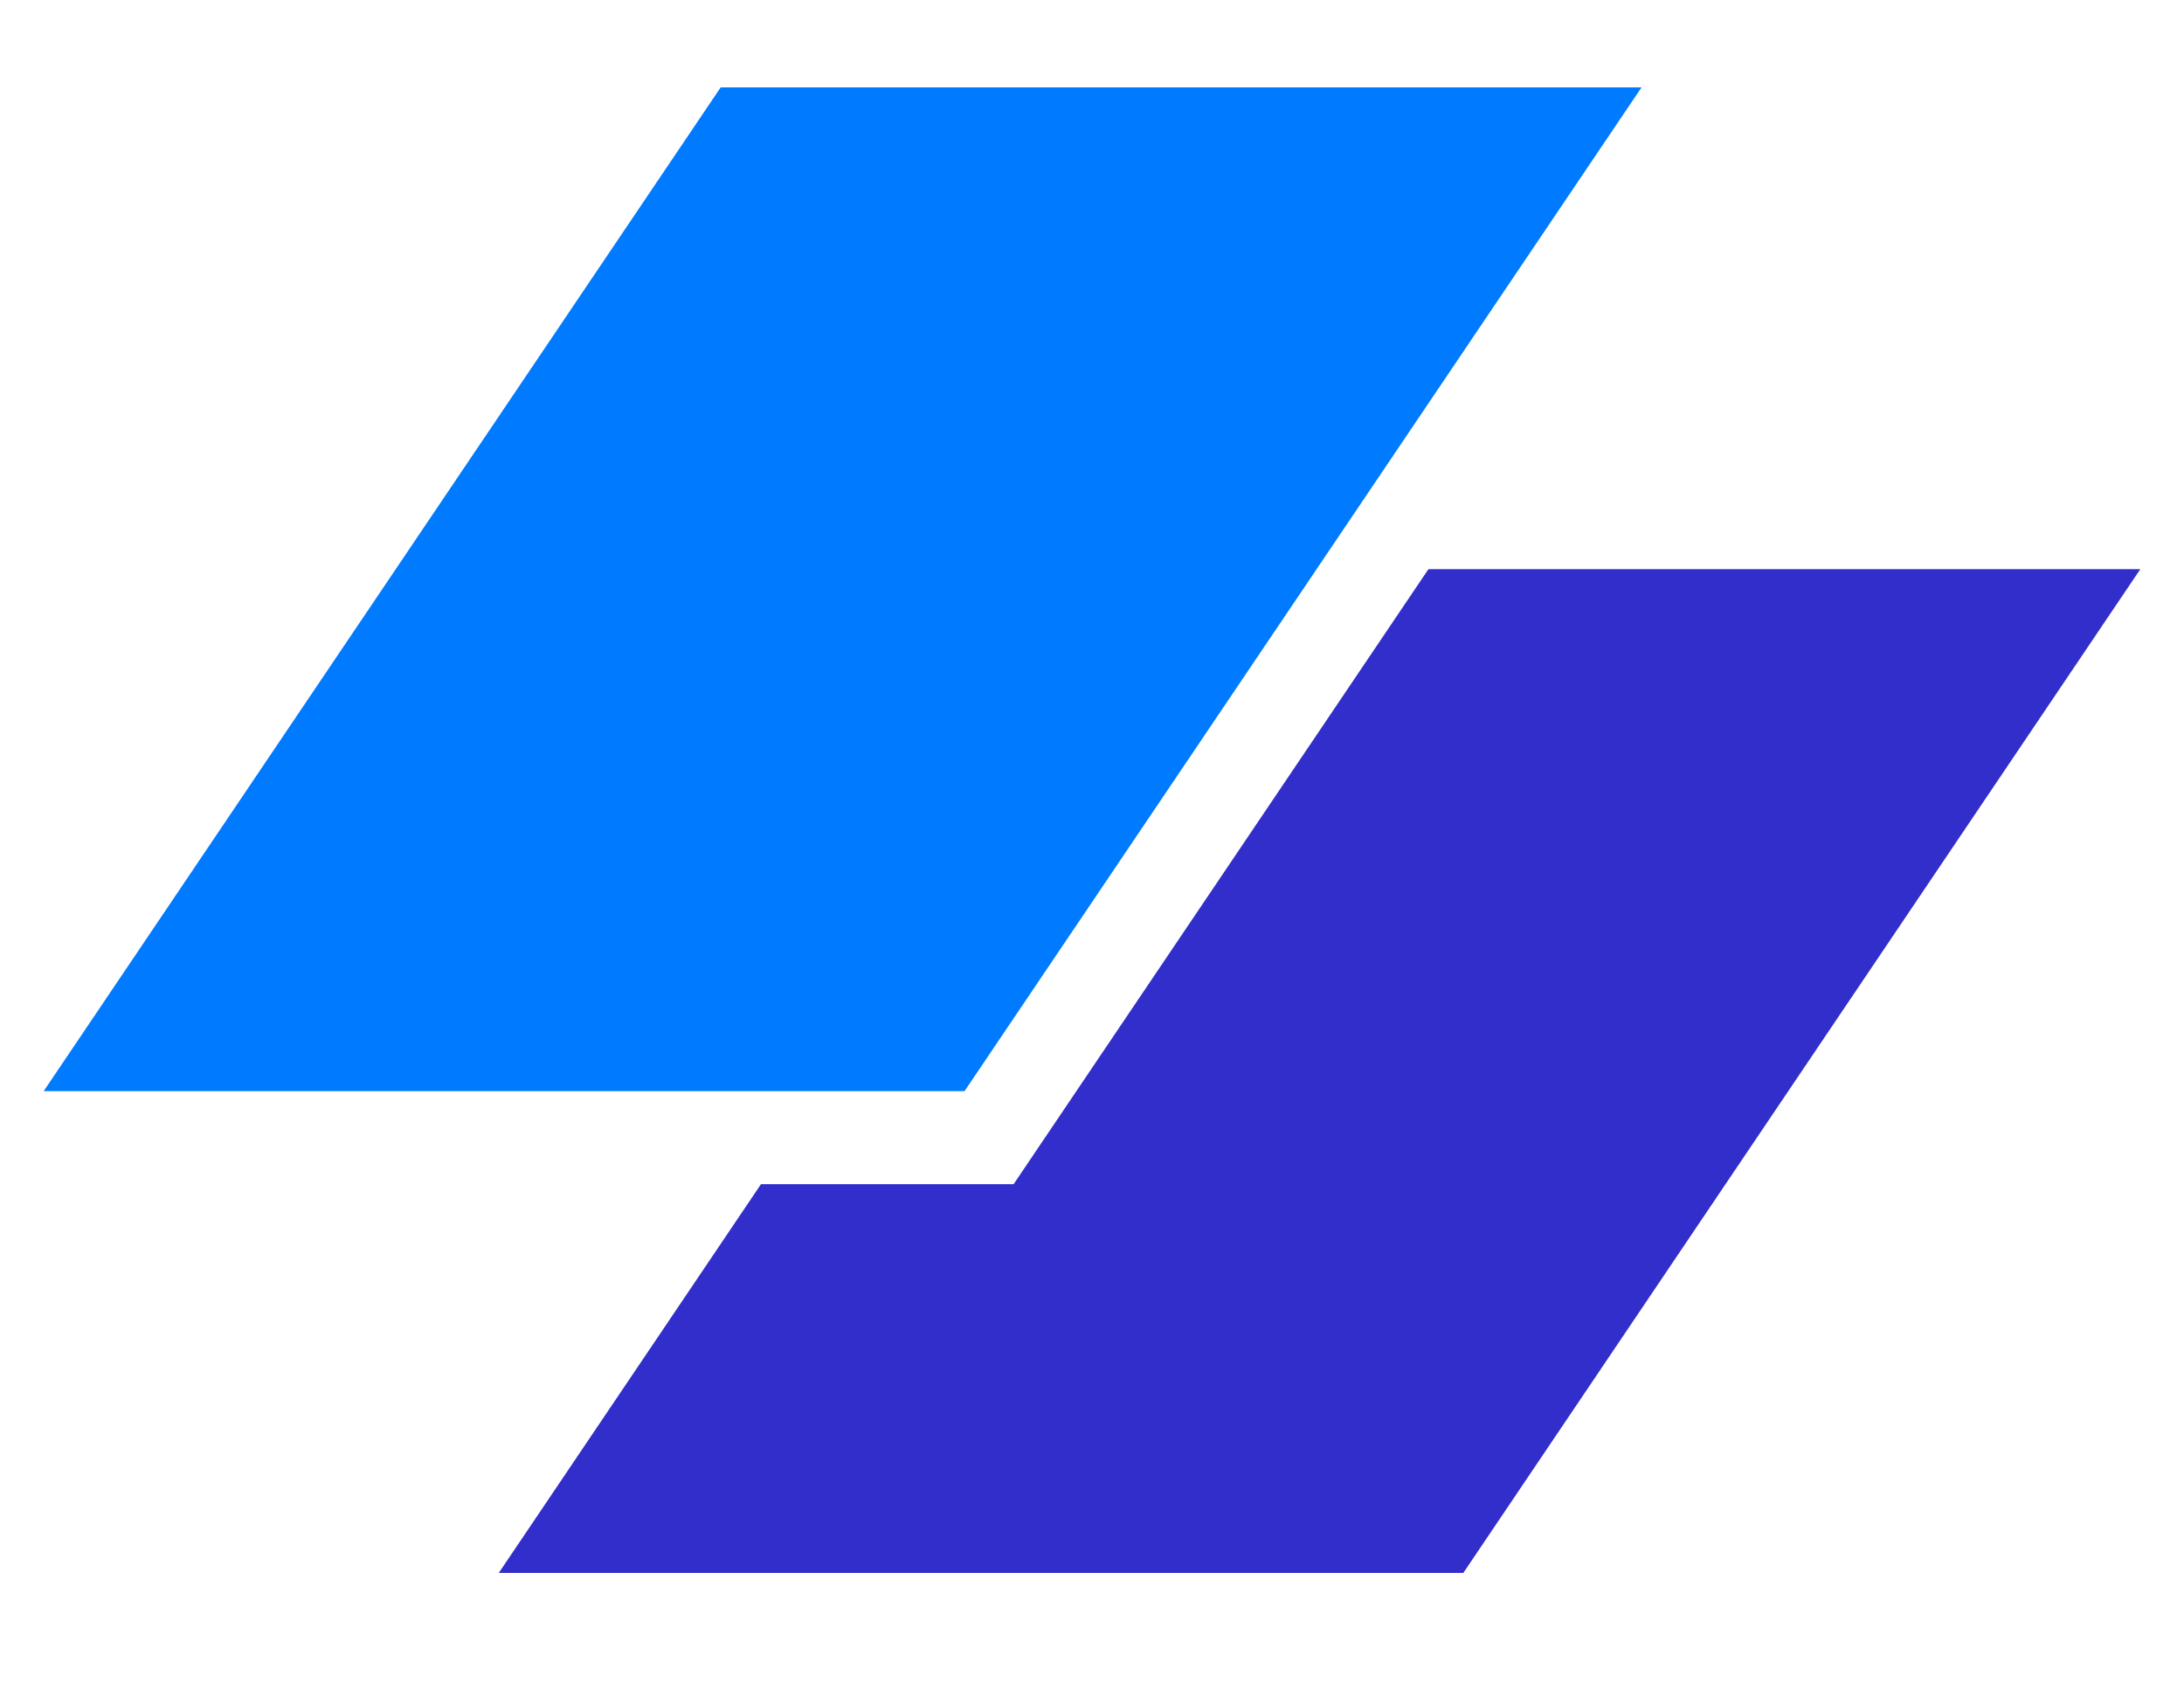
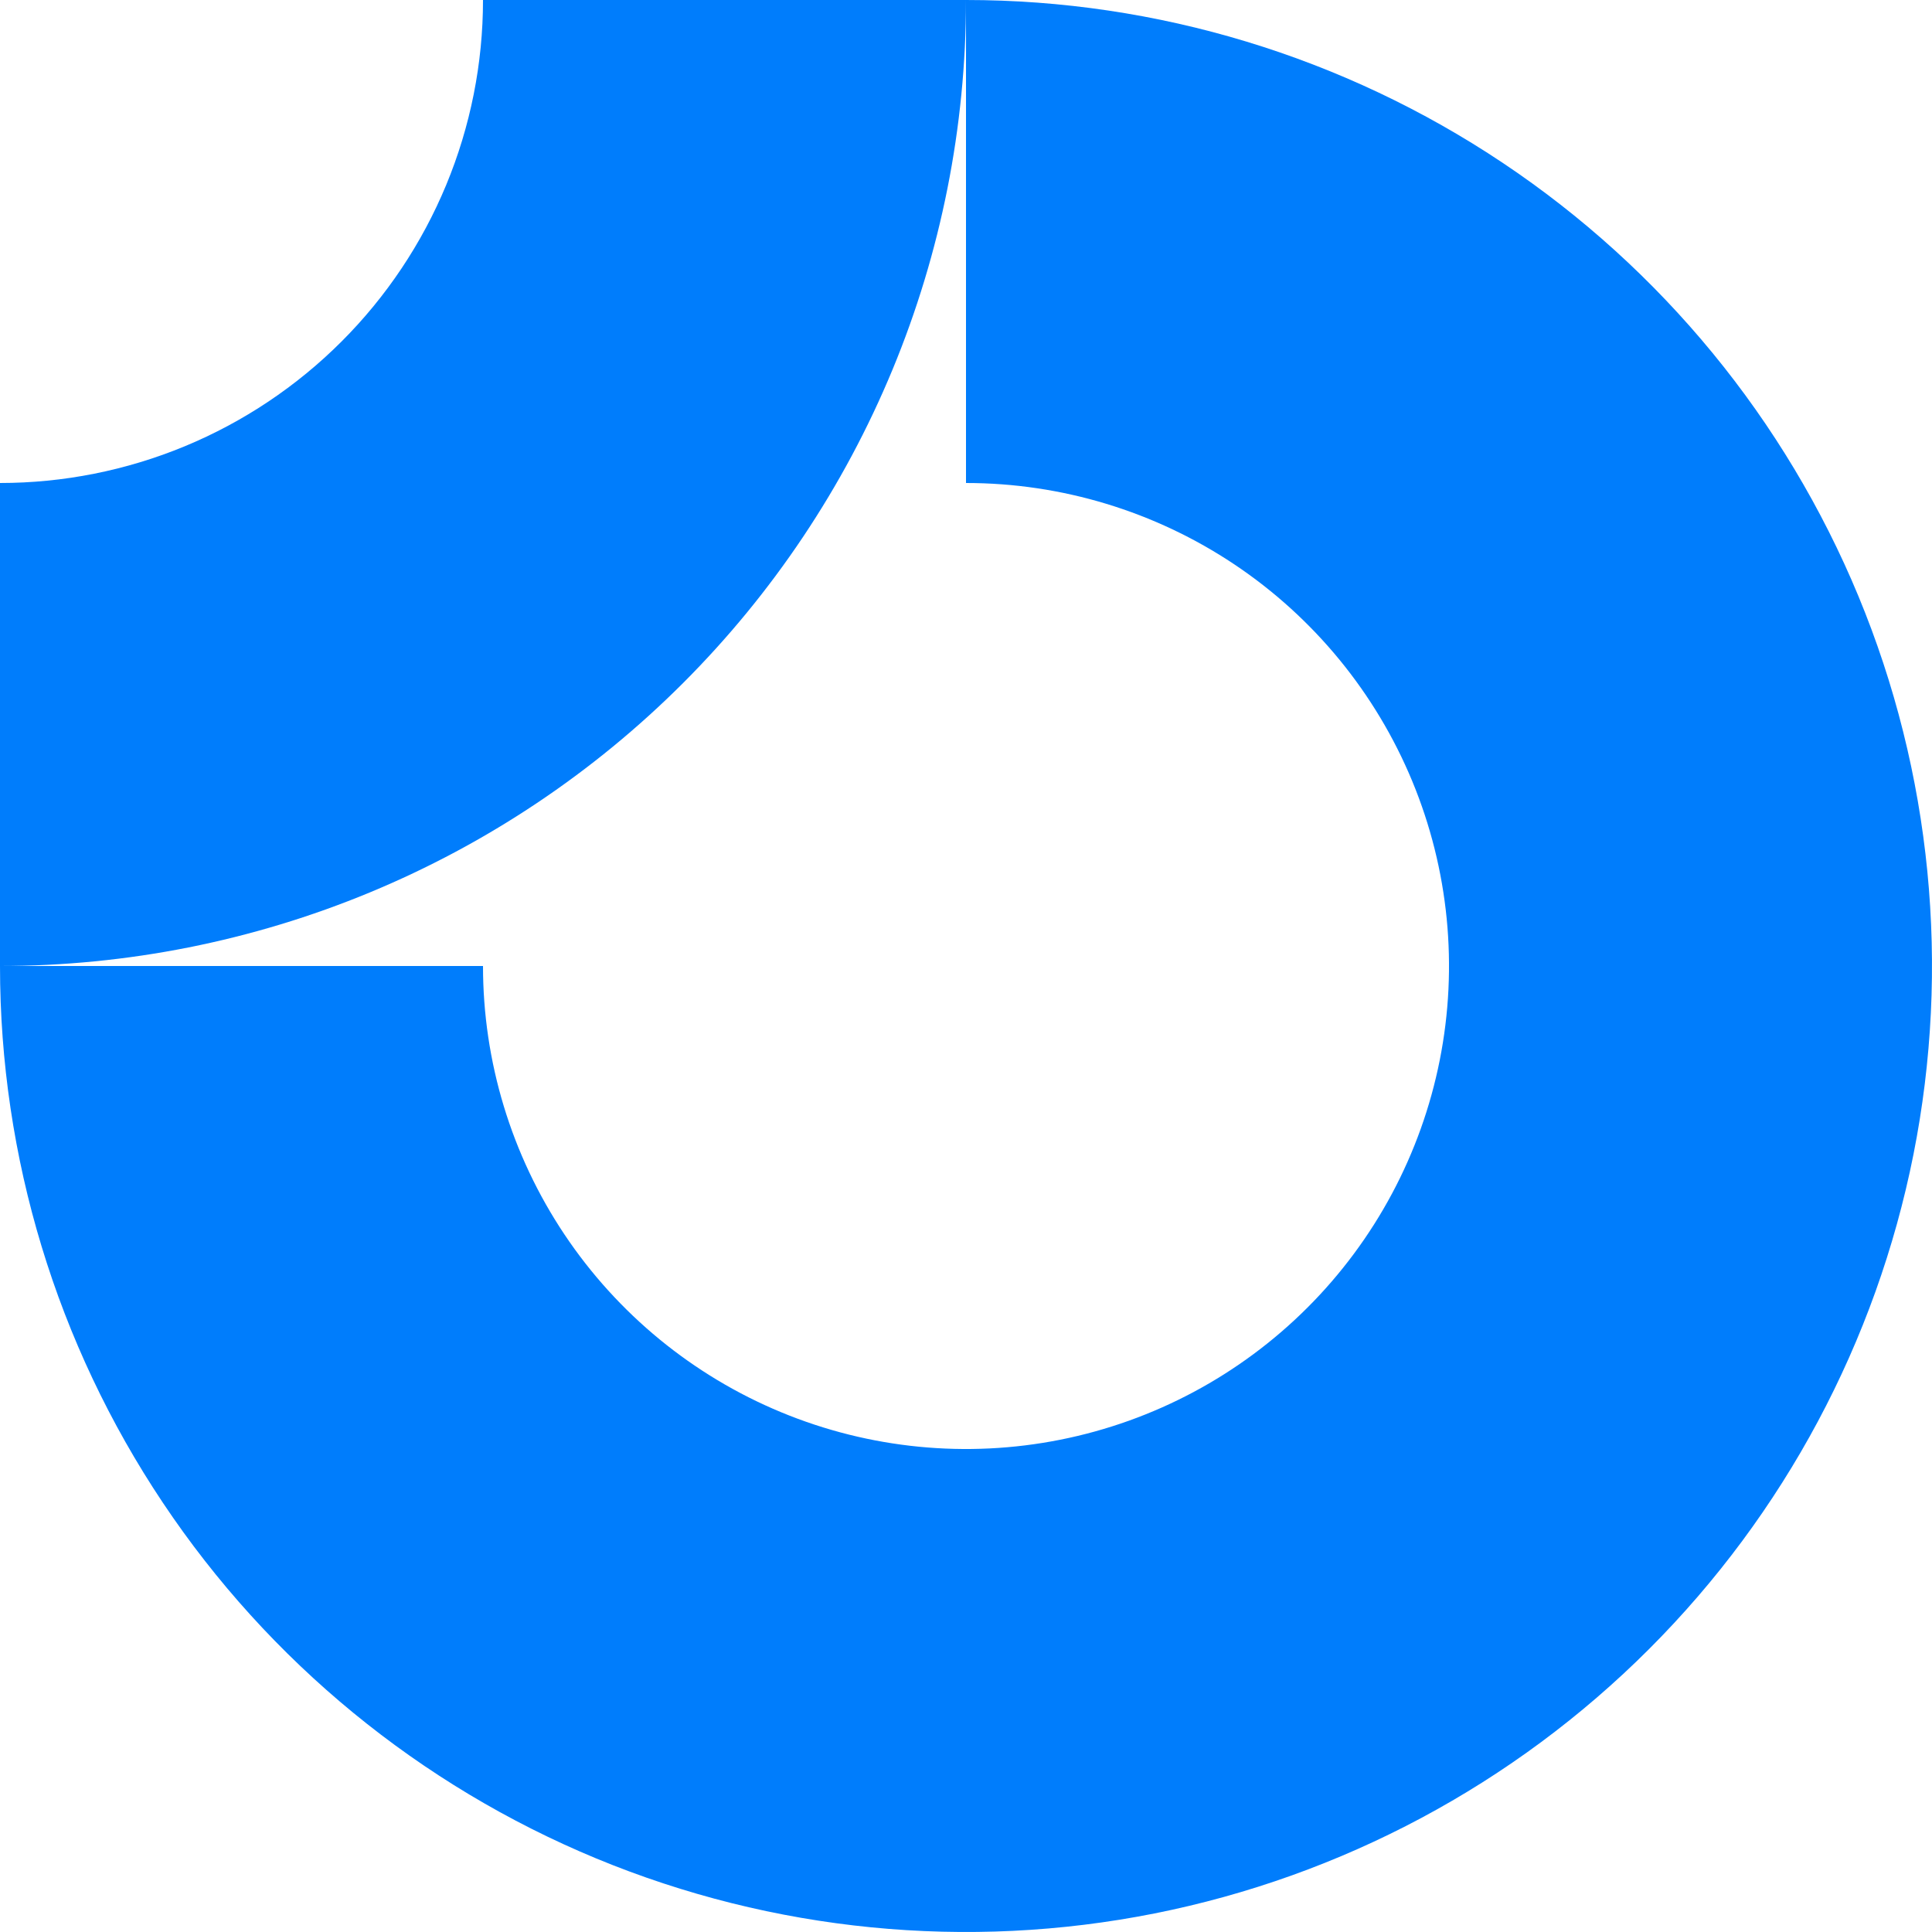
- <svg xmlns="http://www.w3.org/2000/svg" id="logo-35" width="50" height="39" viewBox="0 0 50 39" fill="none">
-   <path d="M16.499 2H37.581L22.082 24.973H1L16.499 2Z" class="ccompli1" fill="#007AFF" />
-   <path d="M17.422 27.102L11.419 36H33.501L49 13.027H32.702L23.206 27.102H17.422Z" class="ccustom" fill="#312ECB" />
+ <svg xmlns="http://www.w3.org/2000/svg" id="logo-86" width="40" height="40" viewBox="0 0 40 40" fill="none">
+   <path class="ccustom" fill-rule="evenodd" clip-rule="evenodd" d="M25.556 11.685C23.911 10.586 21.978 10 20 10V0C23.956 0 27.822 1.173 31.111 3.371C34.4 5.568 36.964 8.692 38.478 12.346C39.991 16.001 40.387 20.022 39.616 23.902C38.844 27.781 36.939 31.345 34.142 34.142C31.345 36.939 27.781 38.844 23.902 39.616C20.022 40.387 16.001 39.991 12.346 38.478C8.692 36.964 5.568 34.4 3.371 31.111C1.173 27.822 0 23.956 0 20H10C10 21.978 10.586 23.911 11.685 25.556C12.784 27.2 14.346 28.482 16.173 29.239C18 29.996 20.011 30.194 21.951 29.808C23.891 29.422 25.672 28.47 27.071 27.071C28.47 25.672 29.422 23.891 29.808 21.951C30.194 20.011 29.996 18 29.239 16.173C28.482 14.346 27.2 12.784 25.556 11.685Z" fill="#007DFC" />
+   <path class="ccustom" fill-rule="evenodd" clip-rule="evenodd" d="M10 5.16562e-07C10 1.313 9.741 2.614 9.239 3.827C8.736 5.04 8 6.142 7.071 7.071C6.142 8 5.04 8.736 3.827 9.239C2.614 9.741 1.313 10 5.4439e-06 10L5.00679e-06 20C2.626 20 5.227 19.483 7.654 18.478C10.08 17.473 12.285 15.999 14.142 14.142C15.999 12.285 17.473 10.08 18.478 7.654C19.483 5.227 20 2.626 20 -3.81469e-06L10 5.16562e-07Z" fill="#007DFC" />
</svg>
